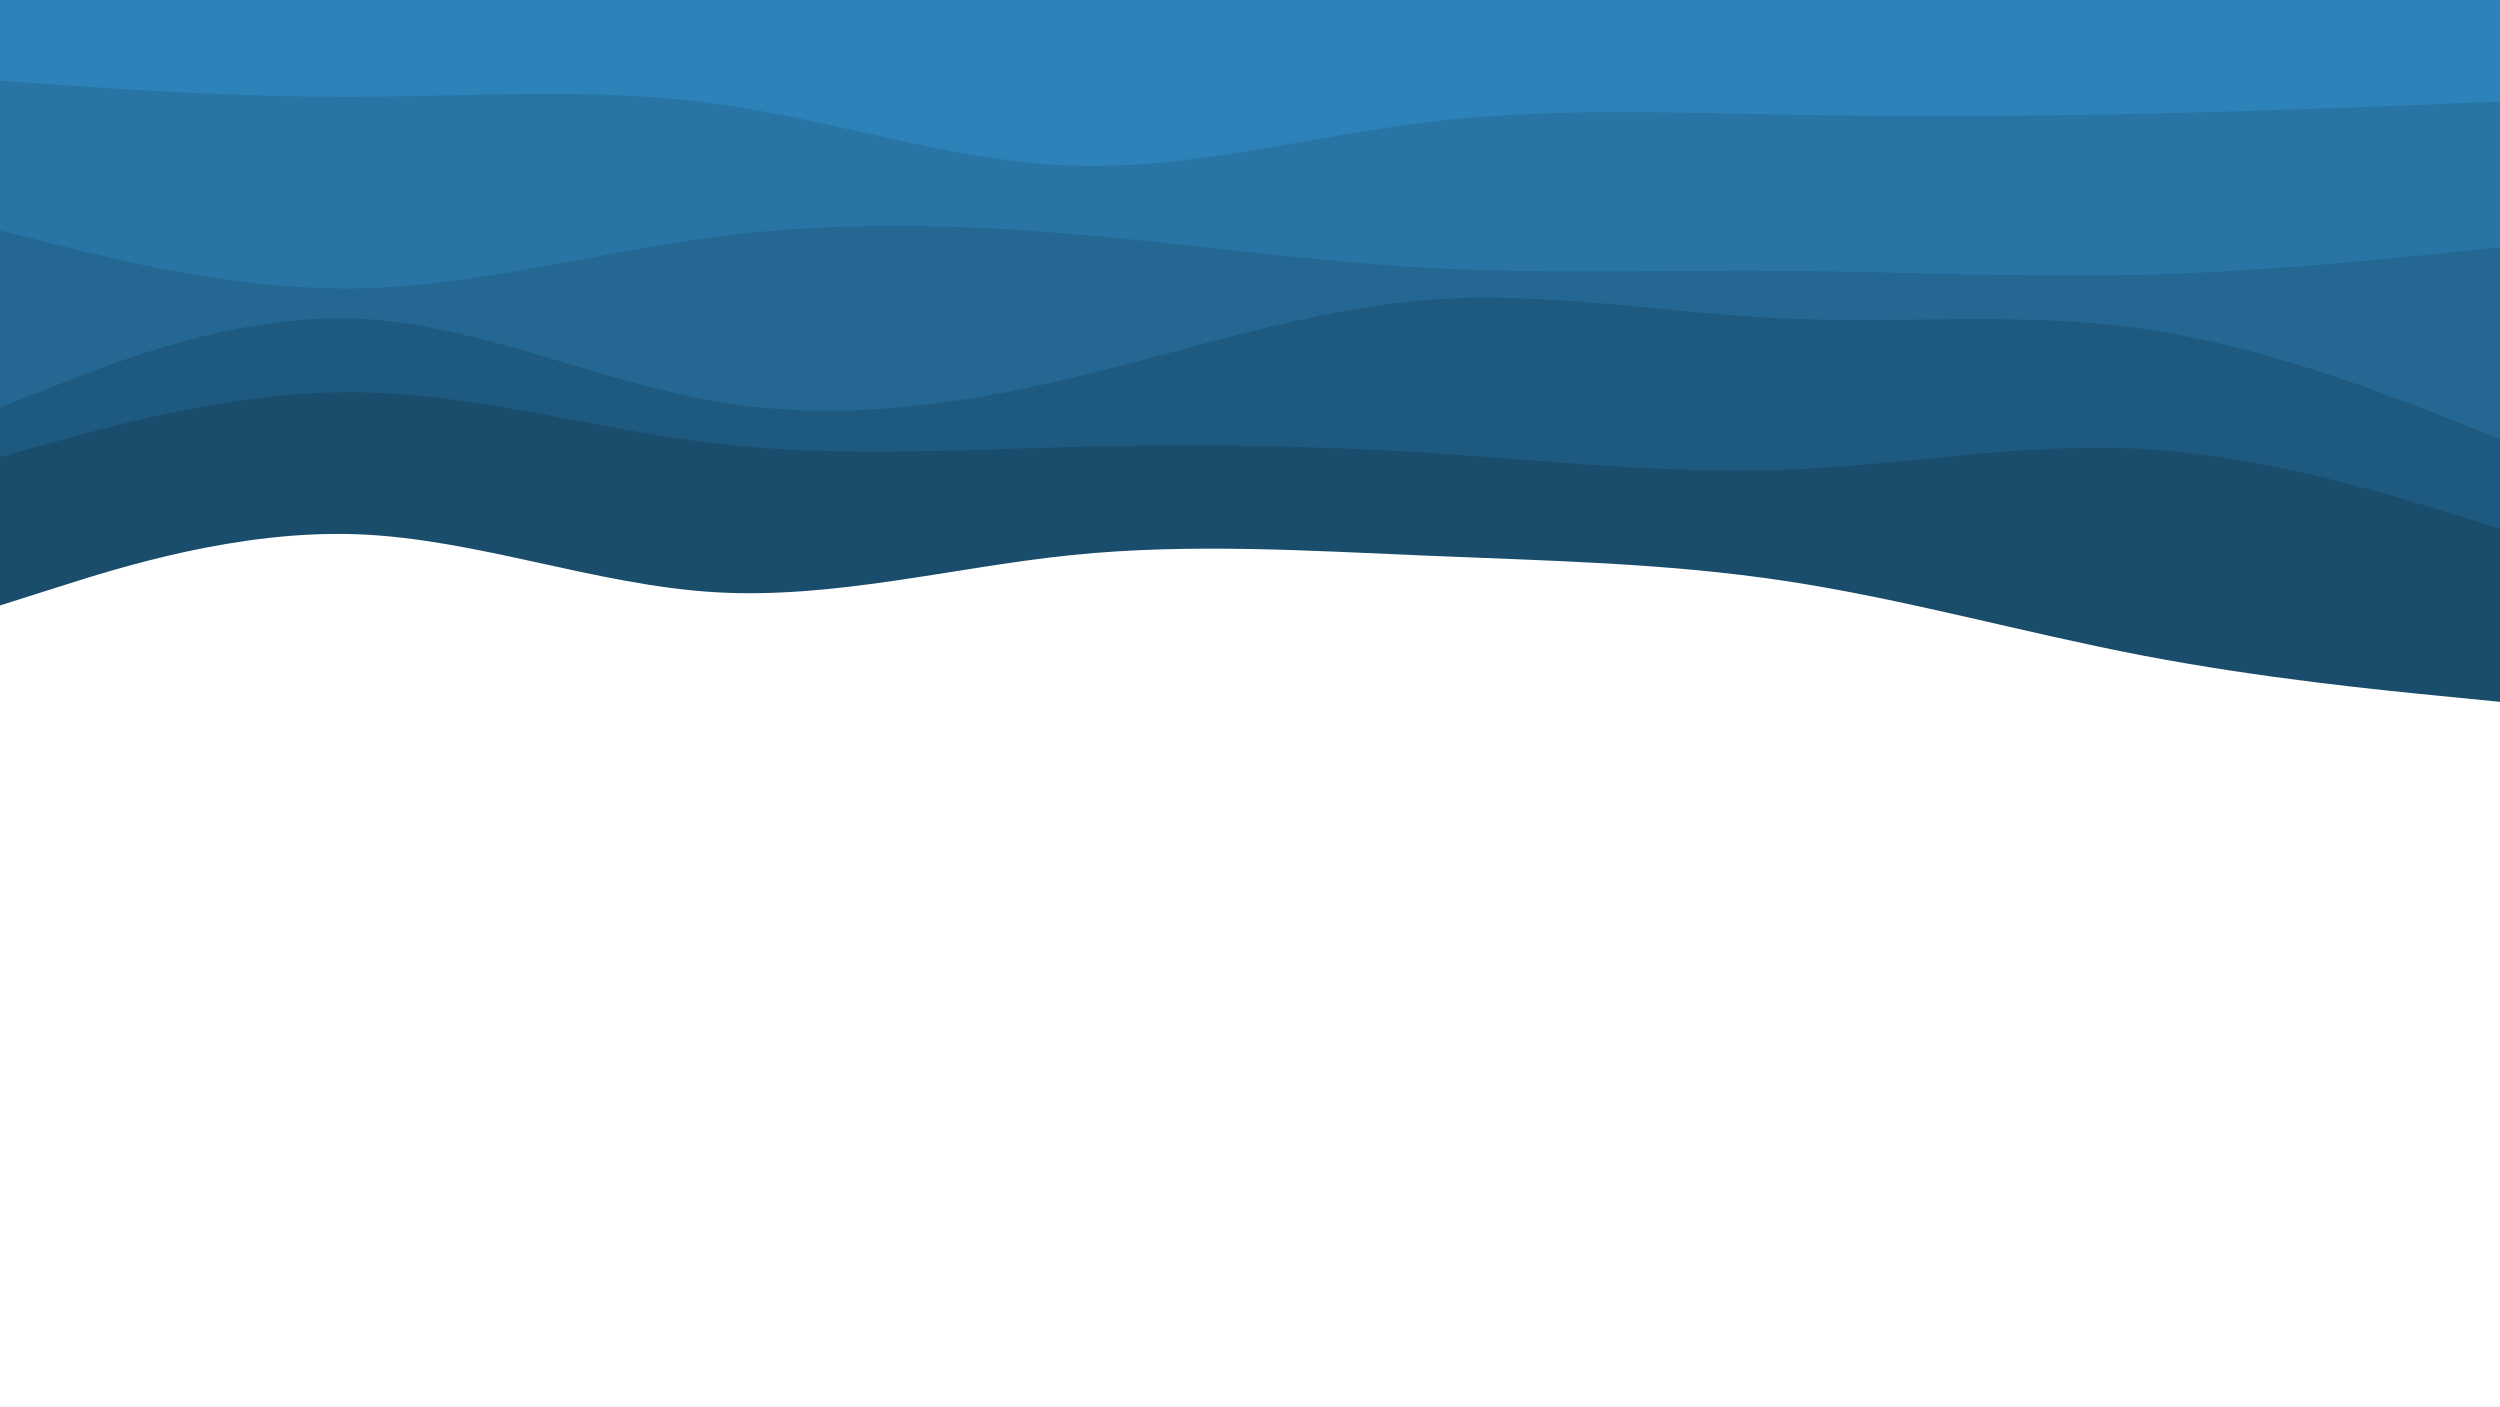
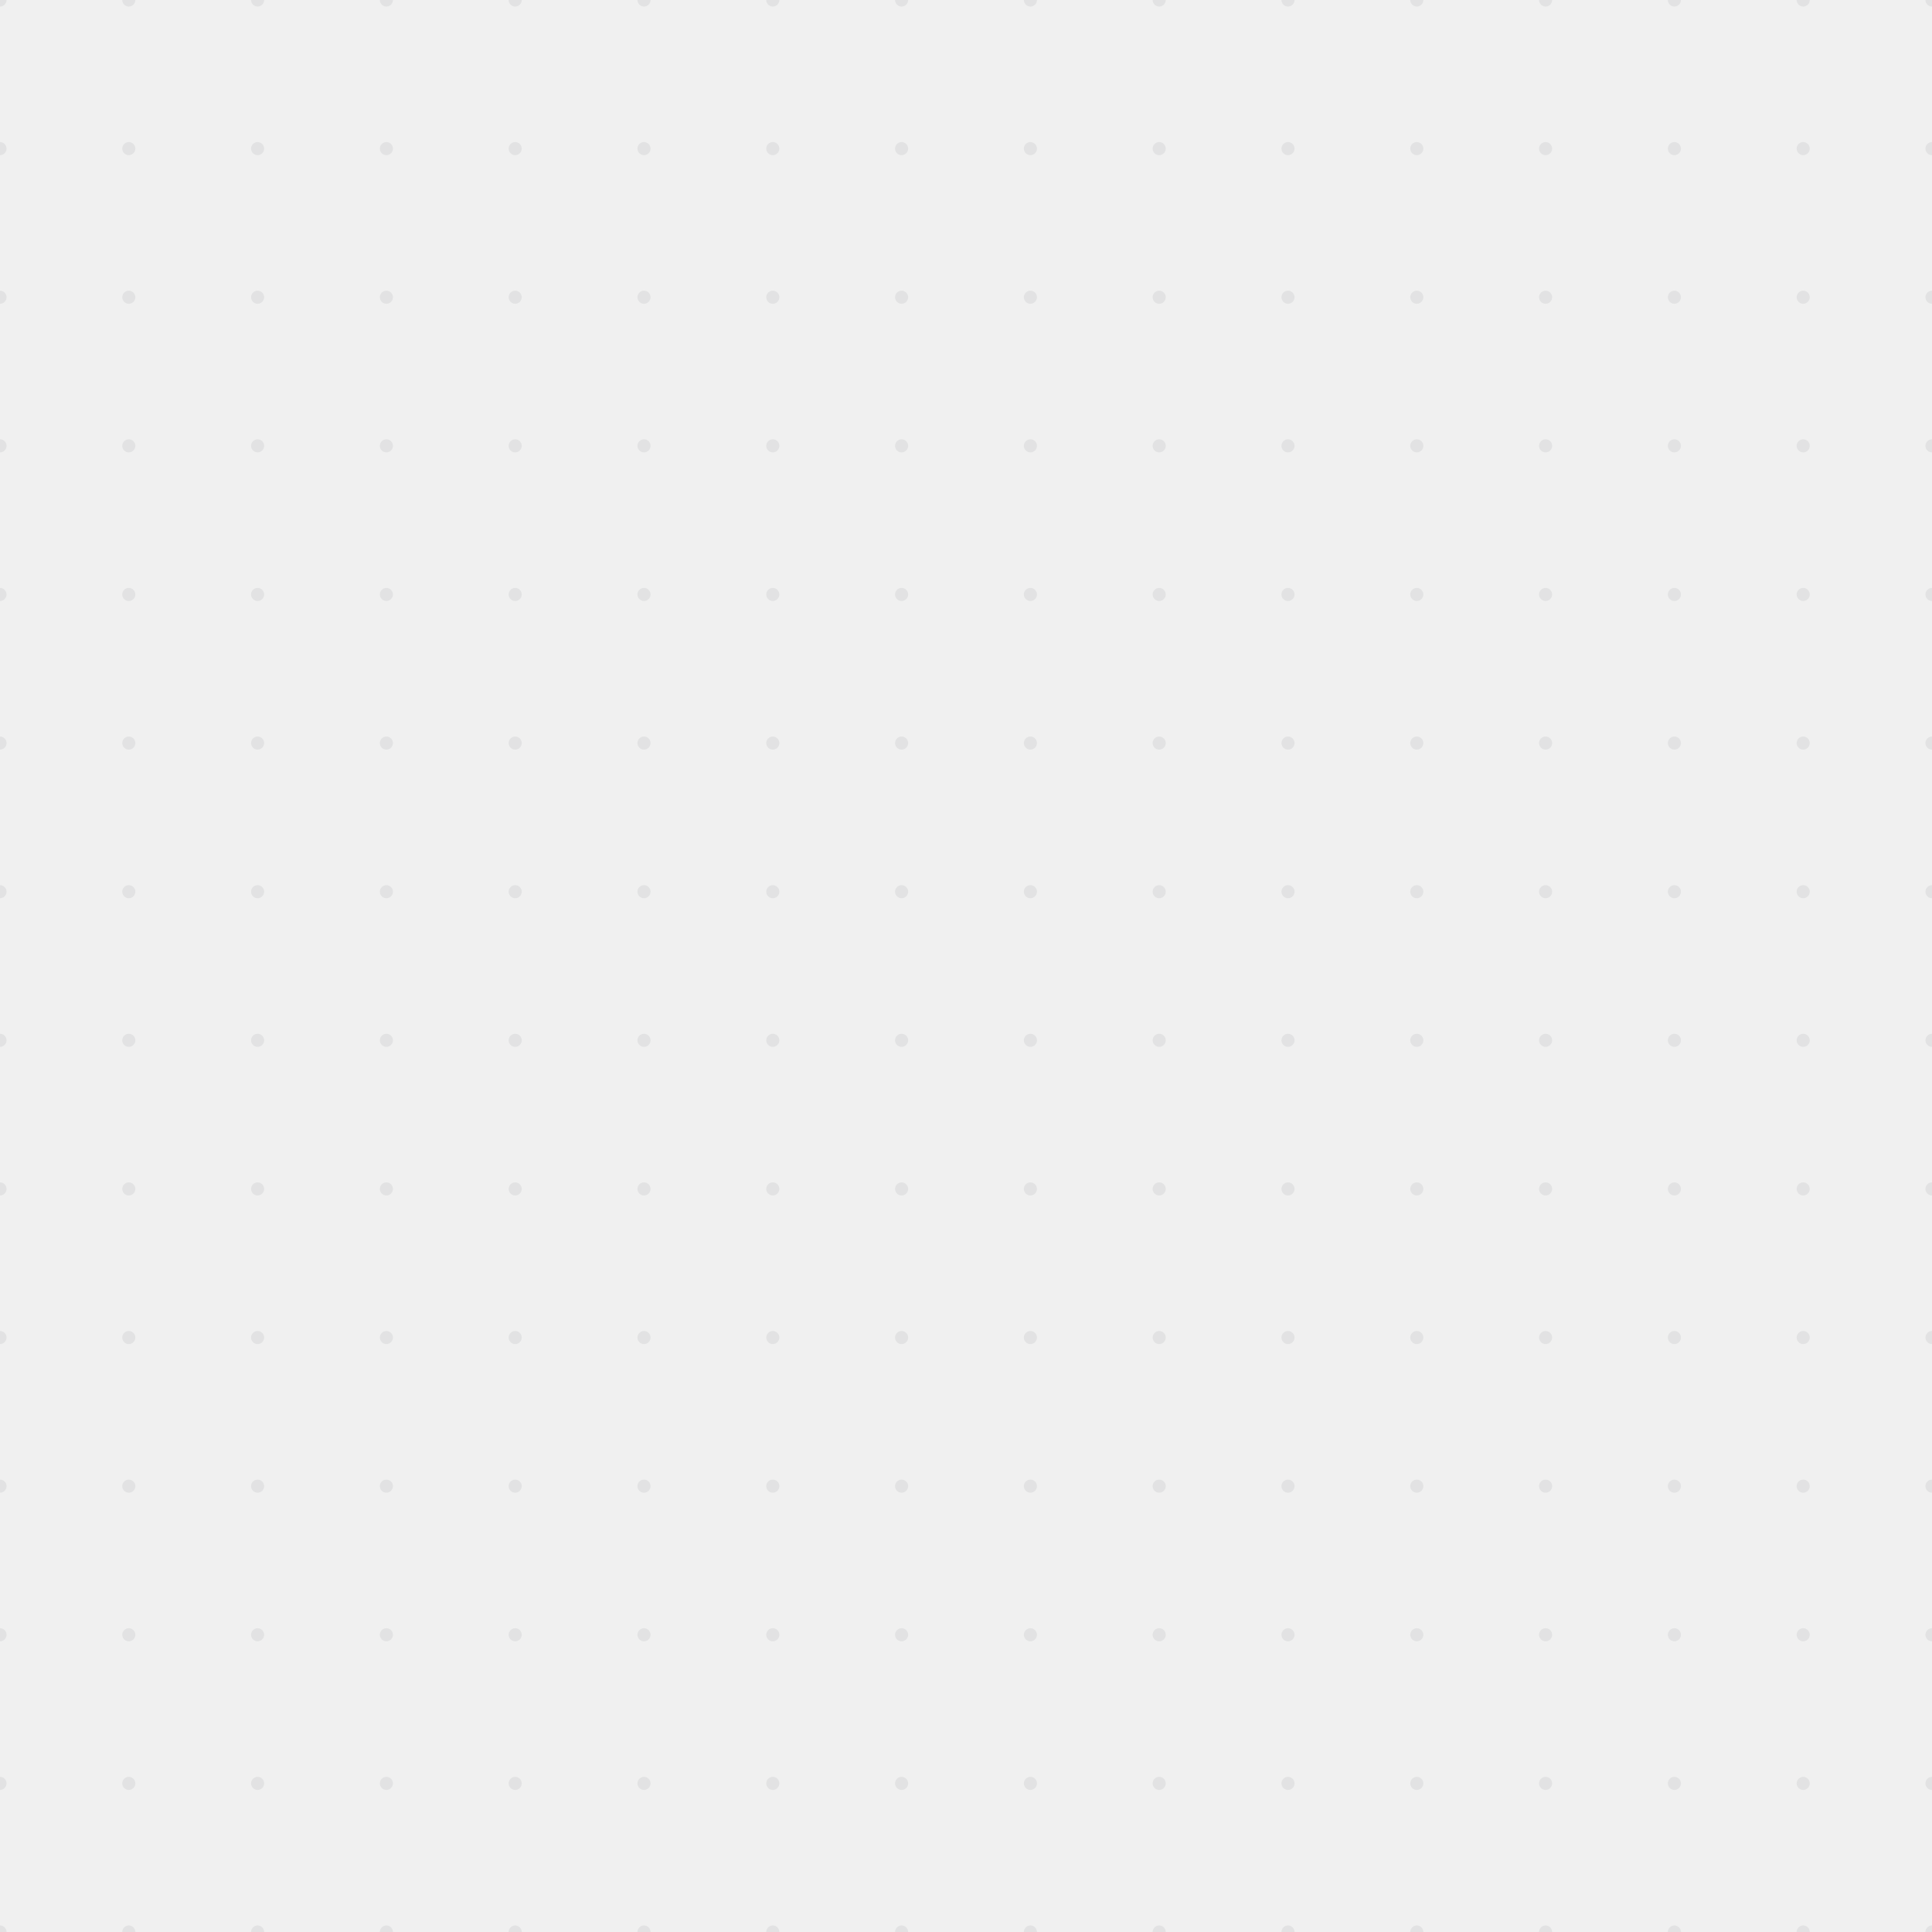
- <svg xmlns="http://www.w3.org/2000/svg" id="visual" viewBox="0 0 1920 1080" width="1920" height="1080" version="1.1">
-   <rect x="0" y="0" width="1920" height="1080" fill="#ffffff" />
-   <path d="M0 465L45.7 450.5C91.3 436 182.7 407 274.2 410.3C365.7 413.7 457.3 449.3 548.8 454.8C640.3 460.3 731.7 435.7 823 426.3C914.3 417 1005.7 423 1097 426.8C1188.3 430.7 1279.7 432.3 1371.2 446.2C1462.7 460 1554.3 486 1645.8 503.5C1737.3 521 1828.7 530 1874.3 534.5L1920 539L1920 0L1874.3 0C1828.7 0 1737.3 0 1645.8 0C1554.3 0 1462.7 0 1371.2 0C1279.7 0 1188.3 0 1097 0C1005.7 0 914.3 0 823 0C731.7 0 640.3 0 548.8 0C457.3 0 365.7 0 274.2 0C182.7 0 91.3 0 45.7 0L0 0Z" fill="#1a4c6c" />
-   <path d="M0 351L45.7 338.3C91.3 325.7 182.7 300.3 274.2 301.3C365.7 302.3 457.3 329.7 548.8 340.5C640.3 351.3 731.7 345.7 823 343.3C914.3 341 1005.7 342 1097 347.8C1188.3 353.7 1279.7 364.3 1371.2 360.8C1462.7 357.3 1554.3 339.7 1645.8 344.8C1737.3 350 1828.7 378 1874.3 392L1920 406L1920 0L1874.3 0C1828.7 0 1737.3 0 1645.8 0C1554.3 0 1462.7 0 1371.2 0C1279.7 0 1188.3 0 1097 0C1005.7 0 914.3 0 823 0C731.7 0 640.3 0 548.8 0C457.3 0 365.7 0 274.2 0C182.7 0 91.3 0 45.7 0L0 0Z" fill="#1e597f" />
-   <path d="M0 313L45.7 295C91.3 277 182.7 241 274.2 244.8C365.7 248.7 457.3 292.3 548.8 308.2C640.3 324 731.7 312 823 290.3C914.3 268.7 1005.7 237.3 1097 230.3C1188.3 223.3 1279.7 240.7 1371.2 244.7C1462.7 248.7 1554.3 239.3 1645.8 252.5C1737.3 265.7 1828.7 301.3 1874.3 319.2L1920 337L1920 0L1874.3 0C1828.7 0 1737.3 0 1645.8 0C1554.3 0 1462.7 0 1371.2 0C1279.7 0 1188.3 0 1097 0C1005.7 0 914.3 0 823 0C731.7 0 640.3 0 548.8 0C457.3 0 365.7 0 274.2 0C182.7 0 91.3 0 45.7 0L0 0Z" fill="#236792" />
-   <path d="M0 177L45.7 188.5C91.3 200 182.7 223 274.2 221.5C365.7 220 457.3 194 548.8 182C640.3 170 731.7 172 823 179.7C914.3 187.3 1005.7 200.7 1097 205.7C1188.3 210.7 1279.7 207.3 1371.2 208C1462.7 208.7 1554.3 213.3 1645.8 211C1737.3 208.7 1828.7 199.3 1874.3 194.7L1920 190L1920 0L1874.3 0C1828.7 0 1737.3 0 1645.8 0C1554.3 0 1462.7 0 1371.2 0C1279.7 0 1188.3 0 1097 0C1005.7 0 914.3 0 823 0C731.7 0 640.3 0 548.8 0C457.3 0 365.7 0 274.2 0C182.7 0 91.3 0 45.7 0L0 0Z" fill="#2875a5" />
-   <path d="M0 62L45.7 65.2C91.3 68.3 182.7 74.7 274.2 74.3C365.7 74 457.3 67 548.8 79.5C640.3 92 731.7 124 823 127.2C914.3 130.3 1005.7 104.7 1097 93.7C1188.3 82.7 1279.7 86.3 1371.2 88C1462.7 89.7 1554.3 89.3 1645.8 87.3C1737.3 85.3 1828.7 81.7 1874.3 79.8L1920 78L1920 0L1874.3 0C1828.7 0 1737.3 0 1645.8 0C1554.3 0 1462.7 0 1371.2 0C1279.7 0 1188.3 0 1097 0C1005.7 0 914.3 0 823 0C731.7 0 640.3 0 548.8 0C457.3 0 365.7 0 274.2 0C182.7 0 91.3 0 45.7 0L0 0Z" fill="#2d83b9" />
+ <svg xmlns="http://www.w3.org/2000/svg" version="1.1" viewBox="0 0 800 800" opacity="0.21" width="800" height="800">
+   <g stroke-width="2.25" stroke="#acafb1ff" fill="none">
+     <circle r="2.711" cx="0" cy="0" fill="#acafb1ff" stroke="none" />
+     <circle r="2.711" cx="53.333" cy="0" fill="#acafb1ff" stroke="none" />
+     <circle r="2.711" cx="106.667" cy="0" fill="#acafb1ff" stroke="none" />
+     <circle r="2.711" cx="160" cy="0" fill="#acafb1ff" stroke="none" />
+     <circle r="2.711" cx="213.333" cy="0" fill="#acafb1ff" stroke="none" />
+     <circle r="2.711" cx="266.667" cy="0" fill="#acafb1ff" stroke="none" />
+     <circle r="2.711" cx="320" cy="0" fill="#acafb1ff" stroke="none" />
+     <circle r="2.711" cx="373.333" cy="0" fill="#acafb1ff" stroke="none" />
+     <circle r="2.711" cx="426.667" cy="0" fill="#acafb1ff" stroke="none" />
+     <circle r="2.711" cx="480" cy="0" fill="#acafb1ff" stroke="none" />
+     <circle r="2.711" cx="533.333" cy="0" fill="#acafb1ff" stroke="none" />
+     <circle r="2.711" cx="586.667" cy="0" fill="#acafb1ff" stroke="none" />
+     <circle r="2.711" cx="640" cy="0" fill="#acafb1ff" stroke="none" />
+     <circle r="2.711" cx="693.333" cy="0" fill="#acafb1ff" stroke="none" />
+     <circle r="2.711" cx="746.667" cy="0" fill="#acafb1ff" stroke="none" />
+     <circle r="2.711" cx="800" cy="0" fill="#acafb1ff" stroke="none" />
+     <circle r="2.711" cx="0" cy="61.538" fill="#acafb1ff" stroke="none" />
+     <circle r="2.711" cx="53.333" cy="61.538" fill="#acafb1ff" stroke="none" />
+     <circle r="2.711" cx="106.667" cy="61.538" fill="#acafb1ff" stroke="none" />
+     <circle r="2.711" cx="160" cy="61.538" fill="#acafb1ff" stroke="none" />
+     <circle r="2.711" cx="213.333" cy="61.538" fill="#acafb1ff" stroke="none" />
+     <circle r="2.711" cx="266.667" cy="61.538" fill="#acafb1ff" stroke="none" />
+     <circle r="2.711" cx="320" cy="61.538" fill="#acafb1ff" stroke="none" />
+     <circle r="2.711" cx="373.333" cy="61.538" fill="#acafb1ff" stroke="none" />
+     <circle r="2.711" cx="426.667" cy="61.538" fill="#acafb1ff" stroke="none" />
+     <circle r="2.711" cx="480" cy="61.538" fill="#acafb1ff" stroke="none" />
+     <circle r="2.711" cx="533.333" cy="61.538" fill="#acafb1ff" stroke="none" />
+     <circle r="2.711" cx="586.667" cy="61.538" fill="#acafb1ff" stroke="none" />
+     <circle r="2.711" cx="640" cy="61.538" fill="#acafb1ff" stroke="none" />
+     <circle r="2.711" cx="693.333" cy="61.538" fill="#acafb1ff" stroke="none" />
+     <circle r="2.711" cx="746.667" cy="61.538" fill="#acafb1ff" stroke="none" />
+     <circle r="2.711" cx="800" cy="61.538" fill="#acafb1ff" stroke="none" />
+     <circle r="2.711" cx="0" cy="123.077" fill="#acafb1ff" stroke="none" />
+     <circle r="2.711" cx="53.333" cy="123.077" fill="#acafb1ff" stroke="none" />
+     <circle r="2.711" cx="106.667" cy="123.077" fill="#acafb1ff" stroke="none" />
+     <circle r="2.711" cx="160" cy="123.077" fill="#acafb1ff" stroke="none" />
+     <circle r="2.711" cx="213.333" cy="123.077" fill="#acafb1ff" stroke="none" />
+     <circle r="2.711" cx="266.667" cy="123.077" fill="#acafb1ff" stroke="none" />
+     <circle r="2.711" cx="320" cy="123.077" fill="#acafb1ff" stroke="none" />
+     <circle r="2.711" cx="373.333" cy="123.077" fill="#acafb1ff" stroke="none" />
+     <circle r="2.711" cx="426.667" cy="123.077" fill="#acafb1ff" stroke="none" />
+     <circle r="2.711" cx="480" cy="123.077" fill="#acafb1ff" stroke="none" />
+     <circle r="2.711" cx="533.333" cy="123.077" fill="#acafb1ff" stroke="none" />
+     <circle r="2.711" cx="586.667" cy="123.077" fill="#acafb1ff" stroke="none" />
+     <circle r="2.711" cx="640" cy="123.077" fill="#acafb1ff" stroke="none" />
+     <circle r="2.711" cx="693.333" cy="123.077" fill="#acafb1ff" stroke="none" />
+     <circle r="2.711" cx="746.667" cy="123.077" fill="#acafb1ff" stroke="none" />
+     <circle r="2.711" cx="800" cy="123.077" fill="#acafb1ff" stroke="none" />
+     <circle r="2.711" cx="0" cy="184.615" fill="#acafb1ff" stroke="none" />
+     <circle r="2.711" cx="53.333" cy="184.615" fill="#acafb1ff" stroke="none" />
+     <circle r="2.711" cx="106.667" cy="184.615" fill="#acafb1ff" stroke="none" />
+     <circle r="2.711" cx="160" cy="184.615" fill="#acafb1ff" stroke="none" />
+     <circle r="2.711" cx="213.333" cy="184.615" fill="#acafb1ff" stroke="none" />
+     <circle r="2.711" cx="266.667" cy="184.615" fill="#acafb1ff" stroke="none" />
+     <circle r="2.711" cx="320" cy="184.615" fill="#acafb1ff" stroke="none" />
+     <circle r="2.711" cx="373.333" cy="184.615" fill="#acafb1ff" stroke="none" />
+     <circle r="2.711" cx="426.667" cy="184.615" fill="#acafb1ff" stroke="none" />
+     <circle r="2.711" cx="480" cy="184.615" fill="#acafb1ff" stroke="none" />
+     <circle r="2.711" cx="533.333" cy="184.615" fill="#acafb1ff" stroke="none" />
+     <circle r="2.711" cx="586.667" cy="184.615" fill="#acafb1ff" stroke="none" />
+     <circle r="2.711" cx="640" cy="184.615" fill="#acafb1ff" stroke="none" />
+     <circle r="2.711" cx="693.333" cy="184.615" fill="#acafb1ff" stroke="none" />
+     <circle r="2.711" cx="746.667" cy="184.615" fill="#acafb1ff" stroke="none" />
+     <circle r="2.711" cx="800" cy="184.615" fill="#acafb1ff" stroke="none" />
+     <circle r="2.711" cx="0" cy="246.154" fill="#acafb1ff" stroke="none" />
+     <circle r="2.711" cx="53.333" cy="246.154" fill="#acafb1ff" stroke="none" />
+     <circle r="2.711" cx="106.667" cy="246.154" fill="#acafb1ff" stroke="none" />
+     <circle r="2.711" cx="160" cy="246.154" fill="#acafb1ff" stroke="none" />
+     <circle r="2.711" cx="213.333" cy="246.154" fill="#acafb1ff" stroke="none" />
+     <circle r="2.711" cx="266.667" cy="246.154" fill="#acafb1ff" stroke="none" />
+     <circle r="2.711" cx="320" cy="246.154" fill="#acafb1ff" stroke="none" />
+     <circle r="2.711" cx="373.333" cy="246.154" fill="#acafb1ff" stroke="none" />
+     <circle r="2.711" cx="426.667" cy="246.154" fill="#acafb1ff" stroke="none" />
+     <circle r="2.711" cx="480" cy="246.154" fill="#acafb1ff" stroke="none" />
+     <circle r="2.711" cx="533.333" cy="246.154" fill="#acafb1ff" stroke="none" />
+     <circle r="2.711" cx="586.667" cy="246.154" fill="#acafb1ff" stroke="none" />
+     <circle r="2.711" cx="640" cy="246.154" fill="#acafb1ff" stroke="none" />
+     <circle r="2.711" cx="693.333" cy="246.154" fill="#acafb1ff" stroke="none" />
+     <circle r="2.711" cx="746.667" cy="246.154" fill="#acafb1ff" stroke="none" />
+     <circle r="2.711" cx="800" cy="246.154" fill="#acafb1ff" stroke="none" />
+     <circle r="2.711" cx="0" cy="307.692" fill="#acafb1ff" stroke="none" />
+     <circle r="2.711" cx="53.333" cy="307.692" fill="#acafb1ff" stroke="none" />
+     <circle r="2.711" cx="106.667" cy="307.692" fill="#acafb1ff" stroke="none" />
+     <circle r="2.711" cx="160" cy="307.692" fill="#acafb1ff" stroke="none" />
+     <circle r="2.711" cx="213.333" cy="307.692" fill="#acafb1ff" stroke="none" />
+     <circle r="2.711" cx="266.667" cy="307.692" fill="#acafb1ff" stroke="none" />
+     <circle r="2.711" cx="320" cy="307.692" fill="#acafb1ff" stroke="none" />
+     <circle r="2.711" cx="373.333" cy="307.692" fill="#acafb1ff" stroke="none" />
+     <circle r="2.711" cx="426.667" cy="307.692" fill="#acafb1ff" stroke="none" />
+     <circle r="2.711" cx="480" cy="307.692" fill="#acafb1ff" stroke="none" />
+     <circle r="2.711" cx="533.333" cy="307.692" fill="#acafb1ff" stroke="none" />
+     <circle r="2.711" cx="586.667" cy="307.692" fill="#acafb1ff" stroke="none" />
+     <circle r="2.711" cx="640" cy="307.692" fill="#acafb1ff" stroke="none" />
+     <circle r="2.711" cx="693.333" cy="307.692" fill="#acafb1ff" stroke="none" />
+     <circle r="2.711" cx="746.667" cy="307.692" fill="#acafb1ff" stroke="none" />
+     <circle r="2.711" cx="800" cy="307.692" fill="#acafb1ff" stroke="none" />
+     <circle r="2.711" cx="0" cy="369.231" fill="#acafb1ff" stroke="none" />
+     <circle r="2.711" cx="53.333" cy="369.231" fill="#acafb1ff" stroke="none" />
+     <circle r="2.711" cx="106.667" cy="369.231" fill="#acafb1ff" stroke="none" />
+     <circle r="2.711" cx="160" cy="369.231" fill="#acafb1ff" stroke="none" />
+     <circle r="2.711" cx="213.333" cy="369.231" fill="#acafb1ff" stroke="none" />
+     <circle r="2.711" cx="266.667" cy="369.231" fill="#acafb1ff" stroke="none" />
+     <circle r="2.711" cx="320" cy="369.231" fill="#acafb1ff" stroke="none" />
+     <circle r="2.711" cx="373.333" cy="369.231" fill="#acafb1ff" stroke="none" />
+     <circle r="2.711" cx="426.667" cy="369.231" fill="#acafb1ff" stroke="none" />
+     <circle r="2.711" cx="480" cy="369.231" fill="#acafb1ff" stroke="none" />
+     <circle r="2.711" cx="533.333" cy="369.231" fill="#acafb1ff" stroke="none" />
+     <circle r="2.711" cx="586.667" cy="369.231" fill="#acafb1ff" stroke="none" />
+     <circle r="2.711" cx="640" cy="369.231" fill="#acafb1ff" stroke="none" />
+     <circle r="2.711" cx="693.333" cy="369.231" fill="#acafb1ff" stroke="none" />
+     <circle r="2.711" cx="746.667" cy="369.231" fill="#acafb1ff" stroke="none" />
+     <circle r="2.711" cx="800" cy="369.231" fill="#acafb1ff" stroke="none" />
+     <circle r="2.711" cx="0" cy="430.769" fill="#acafb1ff" stroke="none" />
+     <circle r="2.711" cx="53.333" cy="430.769" fill="#acafb1ff" stroke="none" />
+     <circle r="2.711" cx="106.667" cy="430.769" fill="#acafb1ff" stroke="none" />
+     <circle r="2.711" cx="160" cy="430.769" fill="#acafb1ff" stroke="none" />
+     <circle r="2.711" cx="213.333" cy="430.769" fill="#acafb1ff" stroke="none" />
+     <circle r="2.711" cx="266.667" cy="430.769" fill="#acafb1ff" stroke="none" />
+     <circle r="2.711" cx="320" cy="430.769" fill="#acafb1ff" stroke="none" />
+     <circle r="2.711" cx="373.333" cy="430.769" fill="#acafb1ff" stroke="none" />
+     <circle r="2.711" cx="426.667" cy="430.769" fill="#acafb1ff" stroke="none" />
+     <circle r="2.711" cx="480" cy="430.769" fill="#acafb1ff" stroke="none" />
+     <circle r="2.711" cx="533.333" cy="430.769" fill="#acafb1ff" stroke="none" />
+     <circle r="2.711" cx="586.667" cy="430.769" fill="#acafb1ff" stroke="none" />
+     <circle r="2.711" cx="640" cy="430.769" fill="#acafb1ff" stroke="none" />
+     <circle r="2.711" cx="693.333" cy="430.769" fill="#acafb1ff" stroke="none" />
+     <circle r="2.711" cx="746.667" cy="430.769" fill="#acafb1ff" stroke="none" />
+     <circle r="2.711" cx="800" cy="430.769" fill="#acafb1ff" stroke="none" />
+     <circle r="2.711" cx="0" cy="492.308" fill="#acafb1ff" stroke="none" />
+     <circle r="2.711" cx="53.333" cy="492.308" fill="#acafb1ff" stroke="none" />
+     <circle r="2.711" cx="106.667" cy="492.308" fill="#acafb1ff" stroke="none" />
+     <circle r="2.711" cx="160" cy="492.308" fill="#acafb1ff" stroke="none" />
+     <circle r="2.711" cx="213.333" cy="492.308" fill="#acafb1ff" stroke="none" />
+     <circle r="2.711" cx="266.667" cy="492.308" fill="#acafb1ff" stroke="none" />
+     <circle r="2.711" cx="320" cy="492.308" fill="#acafb1ff" stroke="none" />
+     <circle r="2.711" cx="373.333" cy="492.308" fill="#acafb1ff" stroke="none" />
+     <circle r="2.711" cx="426.667" cy="492.308" fill="#acafb1ff" stroke="none" />
+     <circle r="2.711" cx="480" cy="492.308" fill="#acafb1ff" stroke="none" />
+     <circle r="2.711" cx="533.333" cy="492.308" fill="#acafb1ff" stroke="none" />
+     <circle r="2.711" cx="586.667" cy="492.308" fill="#acafb1ff" stroke="none" />
+     <circle r="2.711" cx="640" cy="492.308" fill="#acafb1ff" stroke="none" />
+     <circle r="2.711" cx="693.333" cy="492.308" fill="#acafb1ff" stroke="none" />
+     <circle r="2.711" cx="746.667" cy="492.308" fill="#acafb1ff" stroke="none" />
+     <circle r="2.711" cx="800" cy="492.308" fill="#acafb1ff" stroke="none" />
+     <circle r="2.711" cx="0" cy="553.846" fill="#acafb1ff" stroke="none" />
+     <circle r="2.711" cx="53.333" cy="553.846" fill="#acafb1ff" stroke="none" />
+     <circle r="2.711" cx="106.667" cy="553.846" fill="#acafb1ff" stroke="none" />
+     <circle r="2.711" cx="160" cy="553.846" fill="#acafb1ff" stroke="none" />
+     <circle r="2.711" cx="213.333" cy="553.846" fill="#acafb1ff" stroke="none" />
+     <circle r="2.711" cx="266.667" cy="553.846" fill="#acafb1ff" stroke="none" />
+     <circle r="2.711" cx="320" cy="553.846" fill="#acafb1ff" stroke="none" />
+     <circle r="2.711" cx="373.333" cy="553.846" fill="#acafb1ff" stroke="none" />
+     <circle r="2.711" cx="426.667" cy="553.846" fill="#acafb1ff" stroke="none" />
+     <circle r="2.711" cx="480" cy="553.846" fill="#acafb1ff" stroke="none" />
+     <circle r="2.711" cx="533.333" cy="553.846" fill="#acafb1ff" stroke="none" />
+     <circle r="2.711" cx="586.667" cy="553.846" fill="#acafb1ff" stroke="none" />
+     <circle r="2.711" cx="640" cy="553.846" fill="#acafb1ff" stroke="none" />
+     <circle r="2.711" cx="693.333" cy="553.846" fill="#acafb1ff" stroke="none" />
+     <circle r="2.711" cx="746.667" cy="553.846" fill="#acafb1ff" stroke="none" />
+     <circle r="2.711" cx="800" cy="553.846" fill="#acafb1ff" stroke="none" />
+     <circle r="2.711" cx="0" cy="615.385" fill="#acafb1ff" stroke="none" />
+     <circle r="2.711" cx="53.333" cy="615.385" fill="#acafb1ff" stroke="none" />
+     <circle r="2.711" cx="106.667" cy="615.385" fill="#acafb1ff" stroke="none" />
+     <circle r="2.711" cx="160" cy="615.385" fill="#acafb1ff" stroke="none" />
+     <circle r="2.711" cx="213.333" cy="615.385" fill="#acafb1ff" stroke="none" />
+     <circle r="2.711" cx="266.667" cy="615.385" fill="#acafb1ff" stroke="none" />
+     <circle r="2.711" cx="320" cy="615.385" fill="#acafb1ff" stroke="none" />
+     <circle r="2.711" cx="373.333" cy="615.385" fill="#acafb1ff" stroke="none" />
+     <circle r="2.711" cx="426.667" cy="615.385" fill="#acafb1ff" stroke="none" />
+     <circle r="2.711" cx="480" cy="615.385" fill="#acafb1ff" stroke="none" />
+     <circle r="2.711" cx="533.333" cy="615.385" fill="#acafb1ff" stroke="none" />
+     <circle r="2.711" cx="586.667" cy="615.385" fill="#acafb1ff" stroke="none" />
+     <circle r="2.711" cx="640" cy="615.385" fill="#acafb1ff" stroke="none" />
+     <circle r="2.711" cx="693.333" cy="615.385" fill="#acafb1ff" stroke="none" />
+     <circle r="2.711" cx="746.667" cy="615.385" fill="#acafb1ff" stroke="none" />
+     <circle r="2.711" cx="800" cy="615.385" fill="#acafb1ff" stroke="none" />
+     <circle r="2.711" cx="0" cy="676.923" fill="#acafb1ff" stroke="none" />
+     <circle r="2.711" cx="53.333" cy="676.923" fill="#acafb1ff" stroke="none" />
+     <circle r="2.711" cx="106.667" cy="676.923" fill="#acafb1ff" stroke="none" />
+     <circle r="2.711" cx="160" cy="676.923" fill="#acafb1ff" stroke="none" />
+     <circle r="2.711" cx="213.333" cy="676.923" fill="#acafb1ff" stroke="none" />
+     <circle r="2.711" cx="266.667" cy="676.923" fill="#acafb1ff" stroke="none" />
+     <circle r="2.711" cx="320" cy="676.923" fill="#acafb1ff" stroke="none" />
+     <circle r="2.711" cx="373.333" cy="676.923" fill="#acafb1ff" stroke="none" />
+     <circle r="2.711" cx="426.667" cy="676.923" fill="#acafb1ff" stroke="none" />
+     <circle r="2.711" cx="480" cy="676.923" fill="#acafb1ff" stroke="none" />
+     <circle r="2.711" cx="533.333" cy="676.923" fill="#acafb1ff" stroke="none" />
+     <circle r="2.711" cx="586.667" cy="676.923" fill="#acafb1ff" stroke="none" />
+     <circle r="2.711" cx="640" cy="676.923" fill="#acafb1ff" stroke="none" />
+     <circle r="2.711" cx="693.333" cy="676.923" fill="#acafb1ff" stroke="none" />
+     <circle r="2.711" cx="746.667" cy="676.923" fill="#acafb1ff" stroke="none" />
+     <circle r="2.711" cx="800" cy="676.923" fill="#acafb1ff" stroke="none" />
+     <circle r="2.711" cx="0" cy="738.462" fill="#acafb1ff" stroke="none" />
+     <circle r="2.711" cx="53.333" cy="738.462" fill="#acafb1ff" stroke="none" />
+     <circle r="2.711" cx="106.667" cy="738.462" fill="#acafb1ff" stroke="none" />
+     <circle r="2.711" cx="160" cy="738.462" fill="#acafb1ff" stroke="none" />
+     <circle r="2.711" cx="213.333" cy="738.462" fill="#acafb1ff" stroke="none" />
+     <circle r="2.711" cx="266.667" cy="738.462" fill="#acafb1ff" stroke="none" />
+     <circle r="2.711" cx="320" cy="738.462" fill="#acafb1ff" stroke="none" />
+     <circle r="2.711" cx="373.333" cy="738.462" fill="#acafb1ff" stroke="none" />
+     <circle r="2.711" cx="426.667" cy="738.462" fill="#acafb1ff" stroke="none" />
+     <circle r="2.711" cx="480" cy="738.462" fill="#acafb1ff" stroke="none" />
+     <circle r="2.711" cx="533.333" cy="738.462" fill="#acafb1ff" stroke="none" />
+     <circle r="2.711" cx="586.667" cy="738.462" fill="#acafb1ff" stroke="none" />
+     <circle r="2.711" cx="640" cy="738.462" fill="#acafb1ff" stroke="none" />
+     <circle r="2.711" cx="693.333" cy="738.462" fill="#acafb1ff" stroke="none" />
+     <circle r="2.711" cx="746.667" cy="738.462" fill="#acafb1ff" stroke="none" />
+     <circle r="2.711" cx="800" cy="738.462" fill="#acafb1ff" stroke="none" />
+     <circle r="2.711" cx="0" cy="800" fill="#acafb1ff" stroke="none" />
+     <circle r="2.711" cx="53.333" cy="800" fill="#acafb1ff" stroke="none" />
+     <circle r="2.711" cx="106.667" cy="800" fill="#acafb1ff" stroke="none" />
+     <circle r="2.711" cx="160" cy="800" fill="#acafb1ff" stroke="none" />
+     <circle r="2.711" cx="213.333" cy="800" fill="#acafb1ff" stroke="none" />
+     <circle r="2.711" cx="266.667" cy="800" fill="#acafb1ff" stroke="none" />
+     <circle r="2.711" cx="320" cy="800" fill="#acafb1ff" stroke="none" />
+     <circle r="2.711" cx="373.333" cy="800" fill="#acafb1ff" stroke="none" />
+     <circle r="2.711" cx="426.667" cy="800" fill="#acafb1ff" stroke="none" />
+     <circle r="2.711" cx="480" cy="800" fill="#acafb1ff" stroke="none" />
+     <circle r="2.711" cx="533.333" cy="800" fill="#acafb1ff" stroke="none" />
+     <circle r="2.711" cx="586.667" cy="800" fill="#acafb1ff" stroke="none" />
+     <circle r="2.711" cx="640" cy="800" fill="#acafb1ff" stroke="none" />
+     <circle r="2.711" cx="693.333" cy="800" fill="#acafb1ff" stroke="none" />
+     <circle r="2.711" cx="746.667" cy="800" fill="#acafb1ff" stroke="none" />
+     <circle r="2.711" cx="800" cy="800" fill="#acafb1ff" stroke="none" />
+   </g>
</svg>
